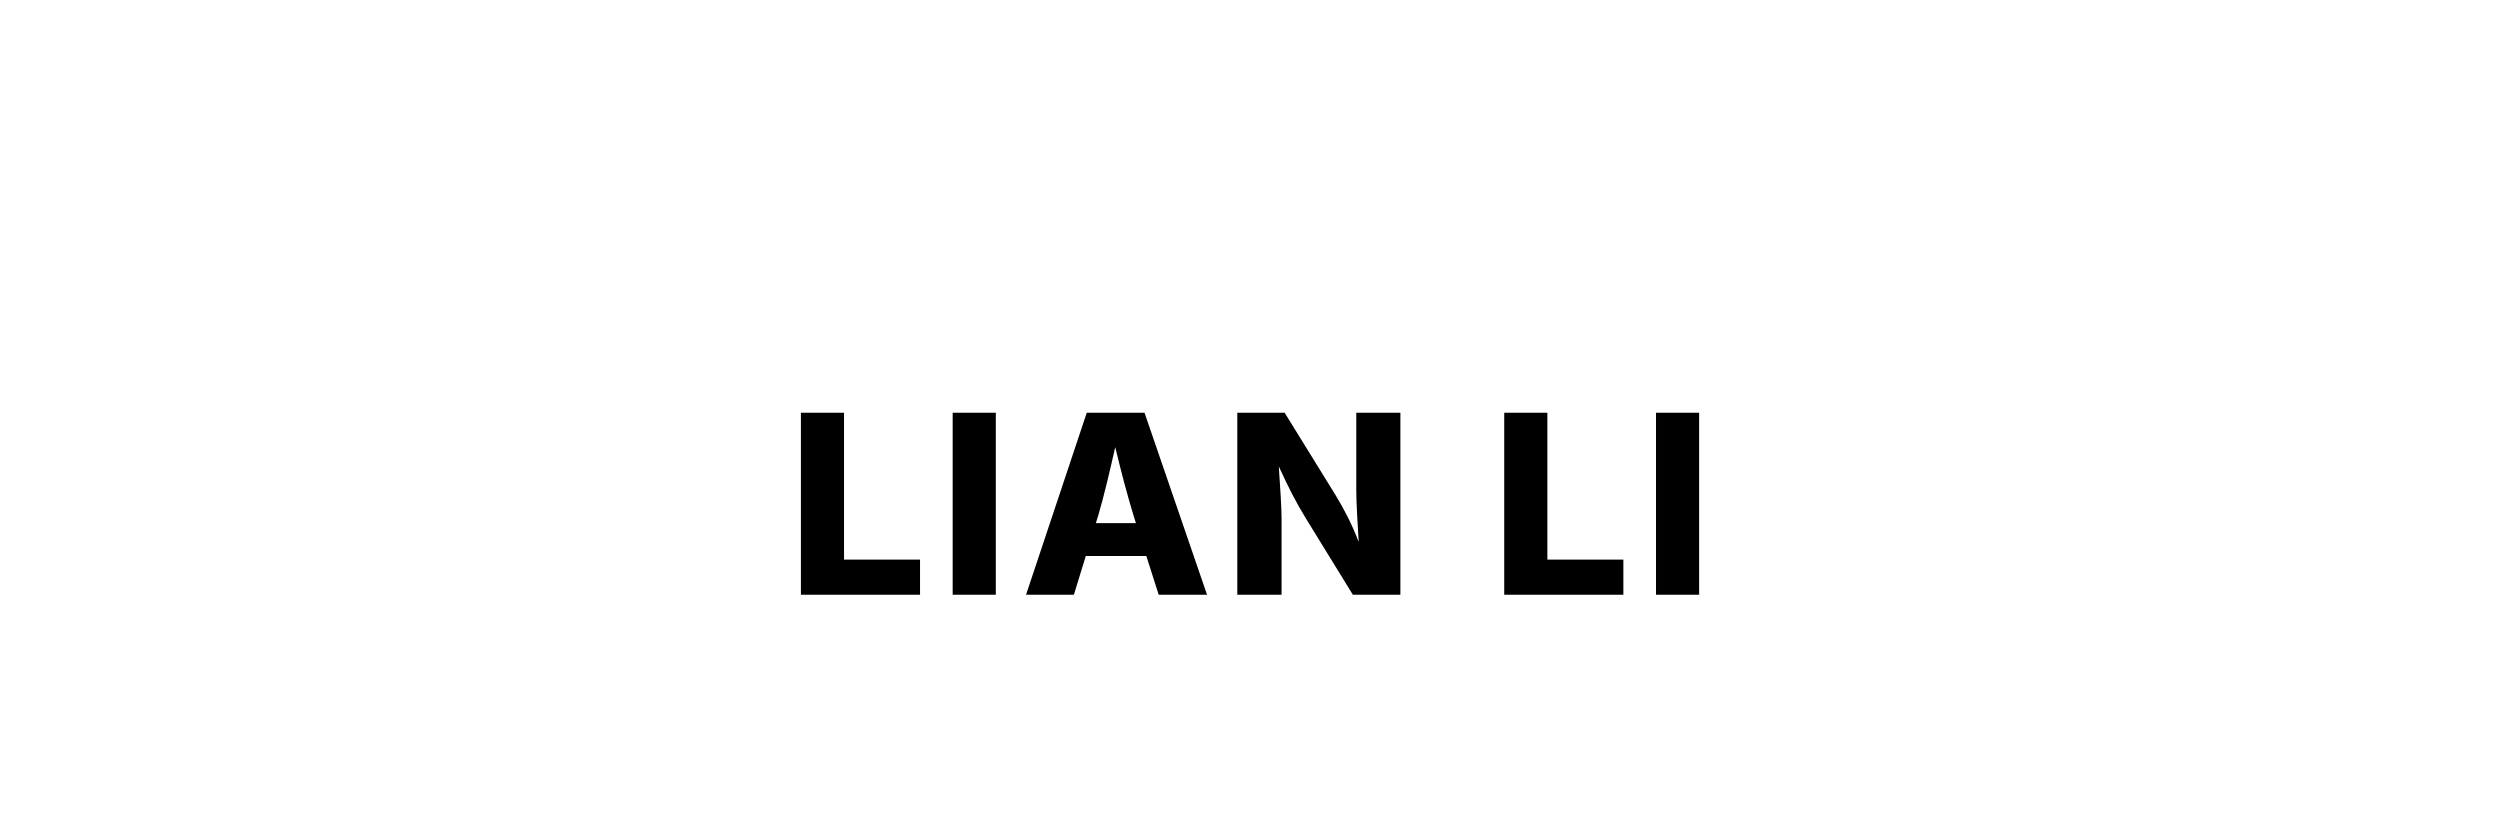
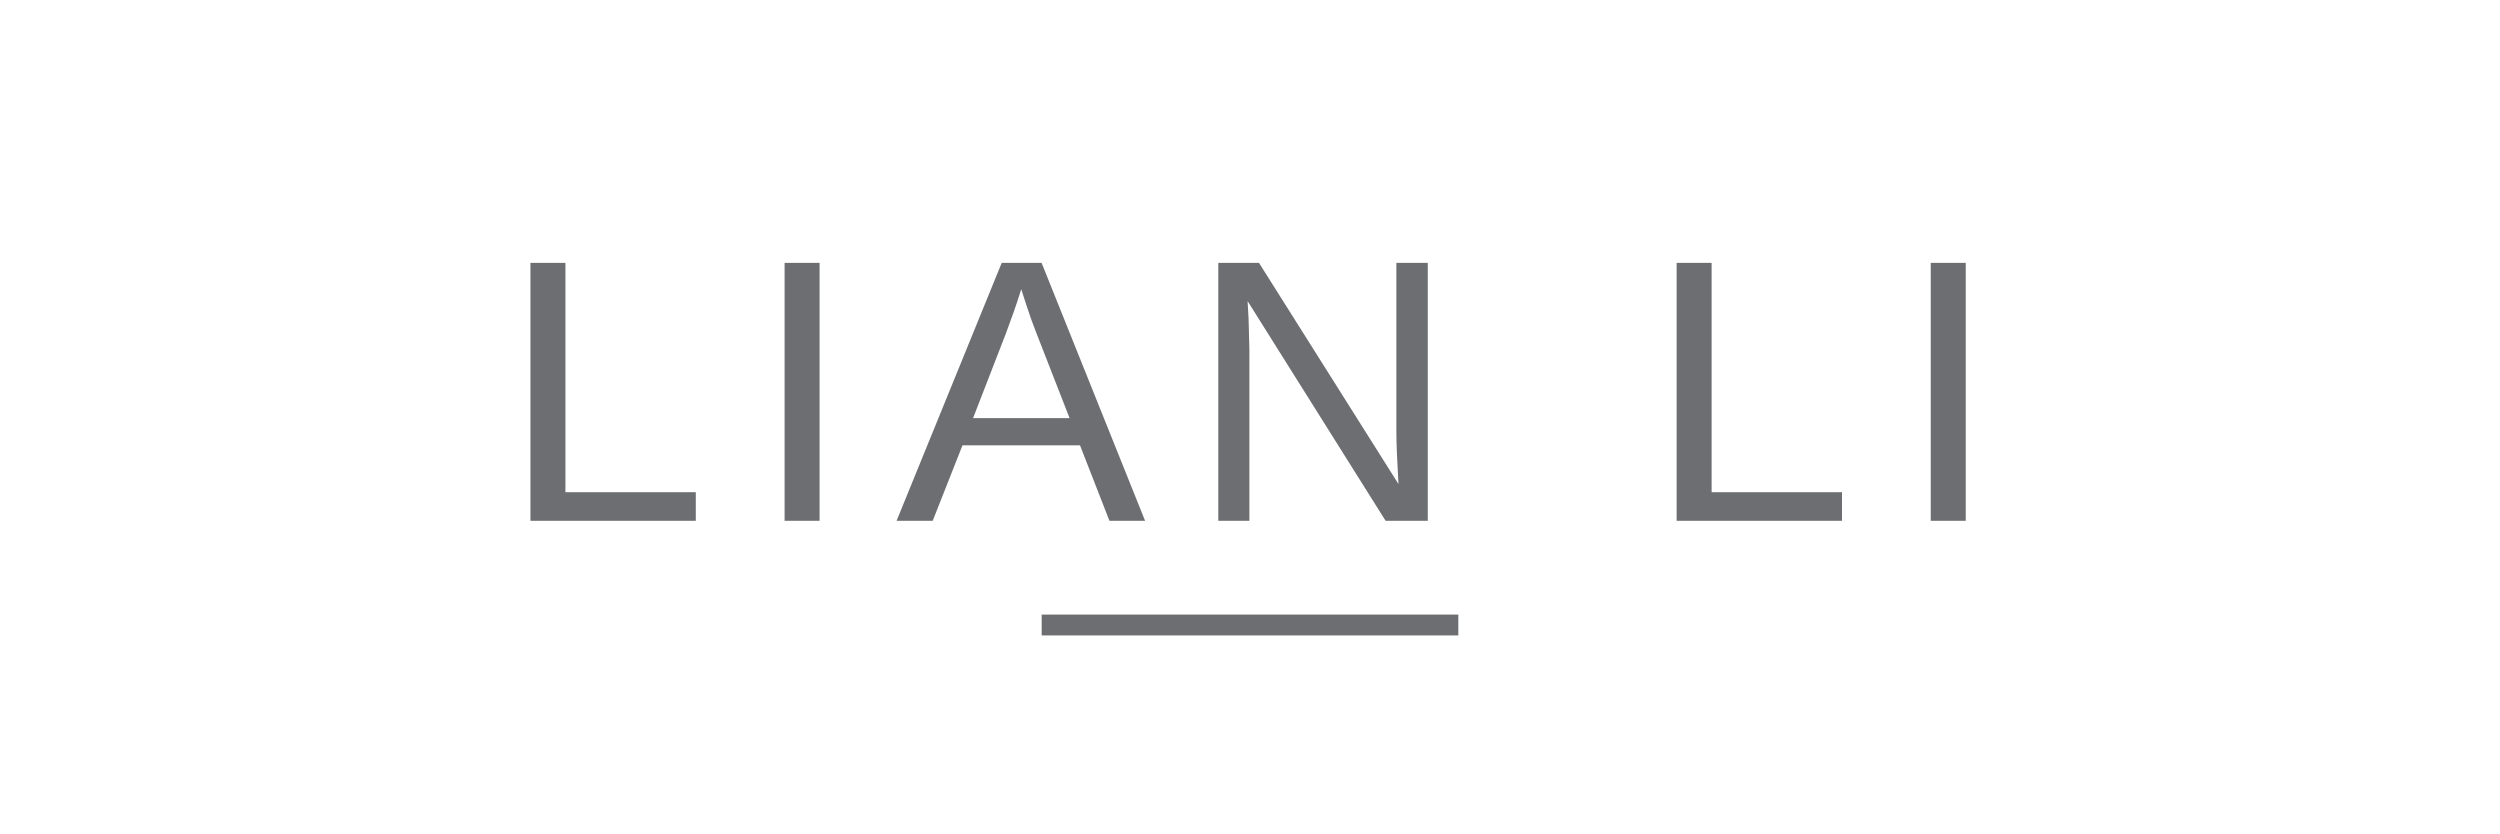
- <svg xmlns="http://www.w3.org/2000/svg" width="240" height="80" viewBox="0 0 240 80">
-   <text x="120" y="48" text-anchor="middle" dominant-baseline="middle" font-family="'Inter','Segoe UI',Arial,sans-serif" font-weight="800" font-size="24" fill="#000000" letter-spacing="1">LIAN LI</text>
+ <svg xmlns="http://www.w3.org/2000/svg" viewBox="0 0 240 80">
+   <text x="120" y="50" fill="#6D6E71" font-family="Arial, sans-serif" font-weight="300" font-size="36" text-anchor="middle" letter-spacing="4">LIAN LI</text>
+   <path d="M100 60 h40" stroke="#6D6E71" stroke-width="2" />
</svg>
